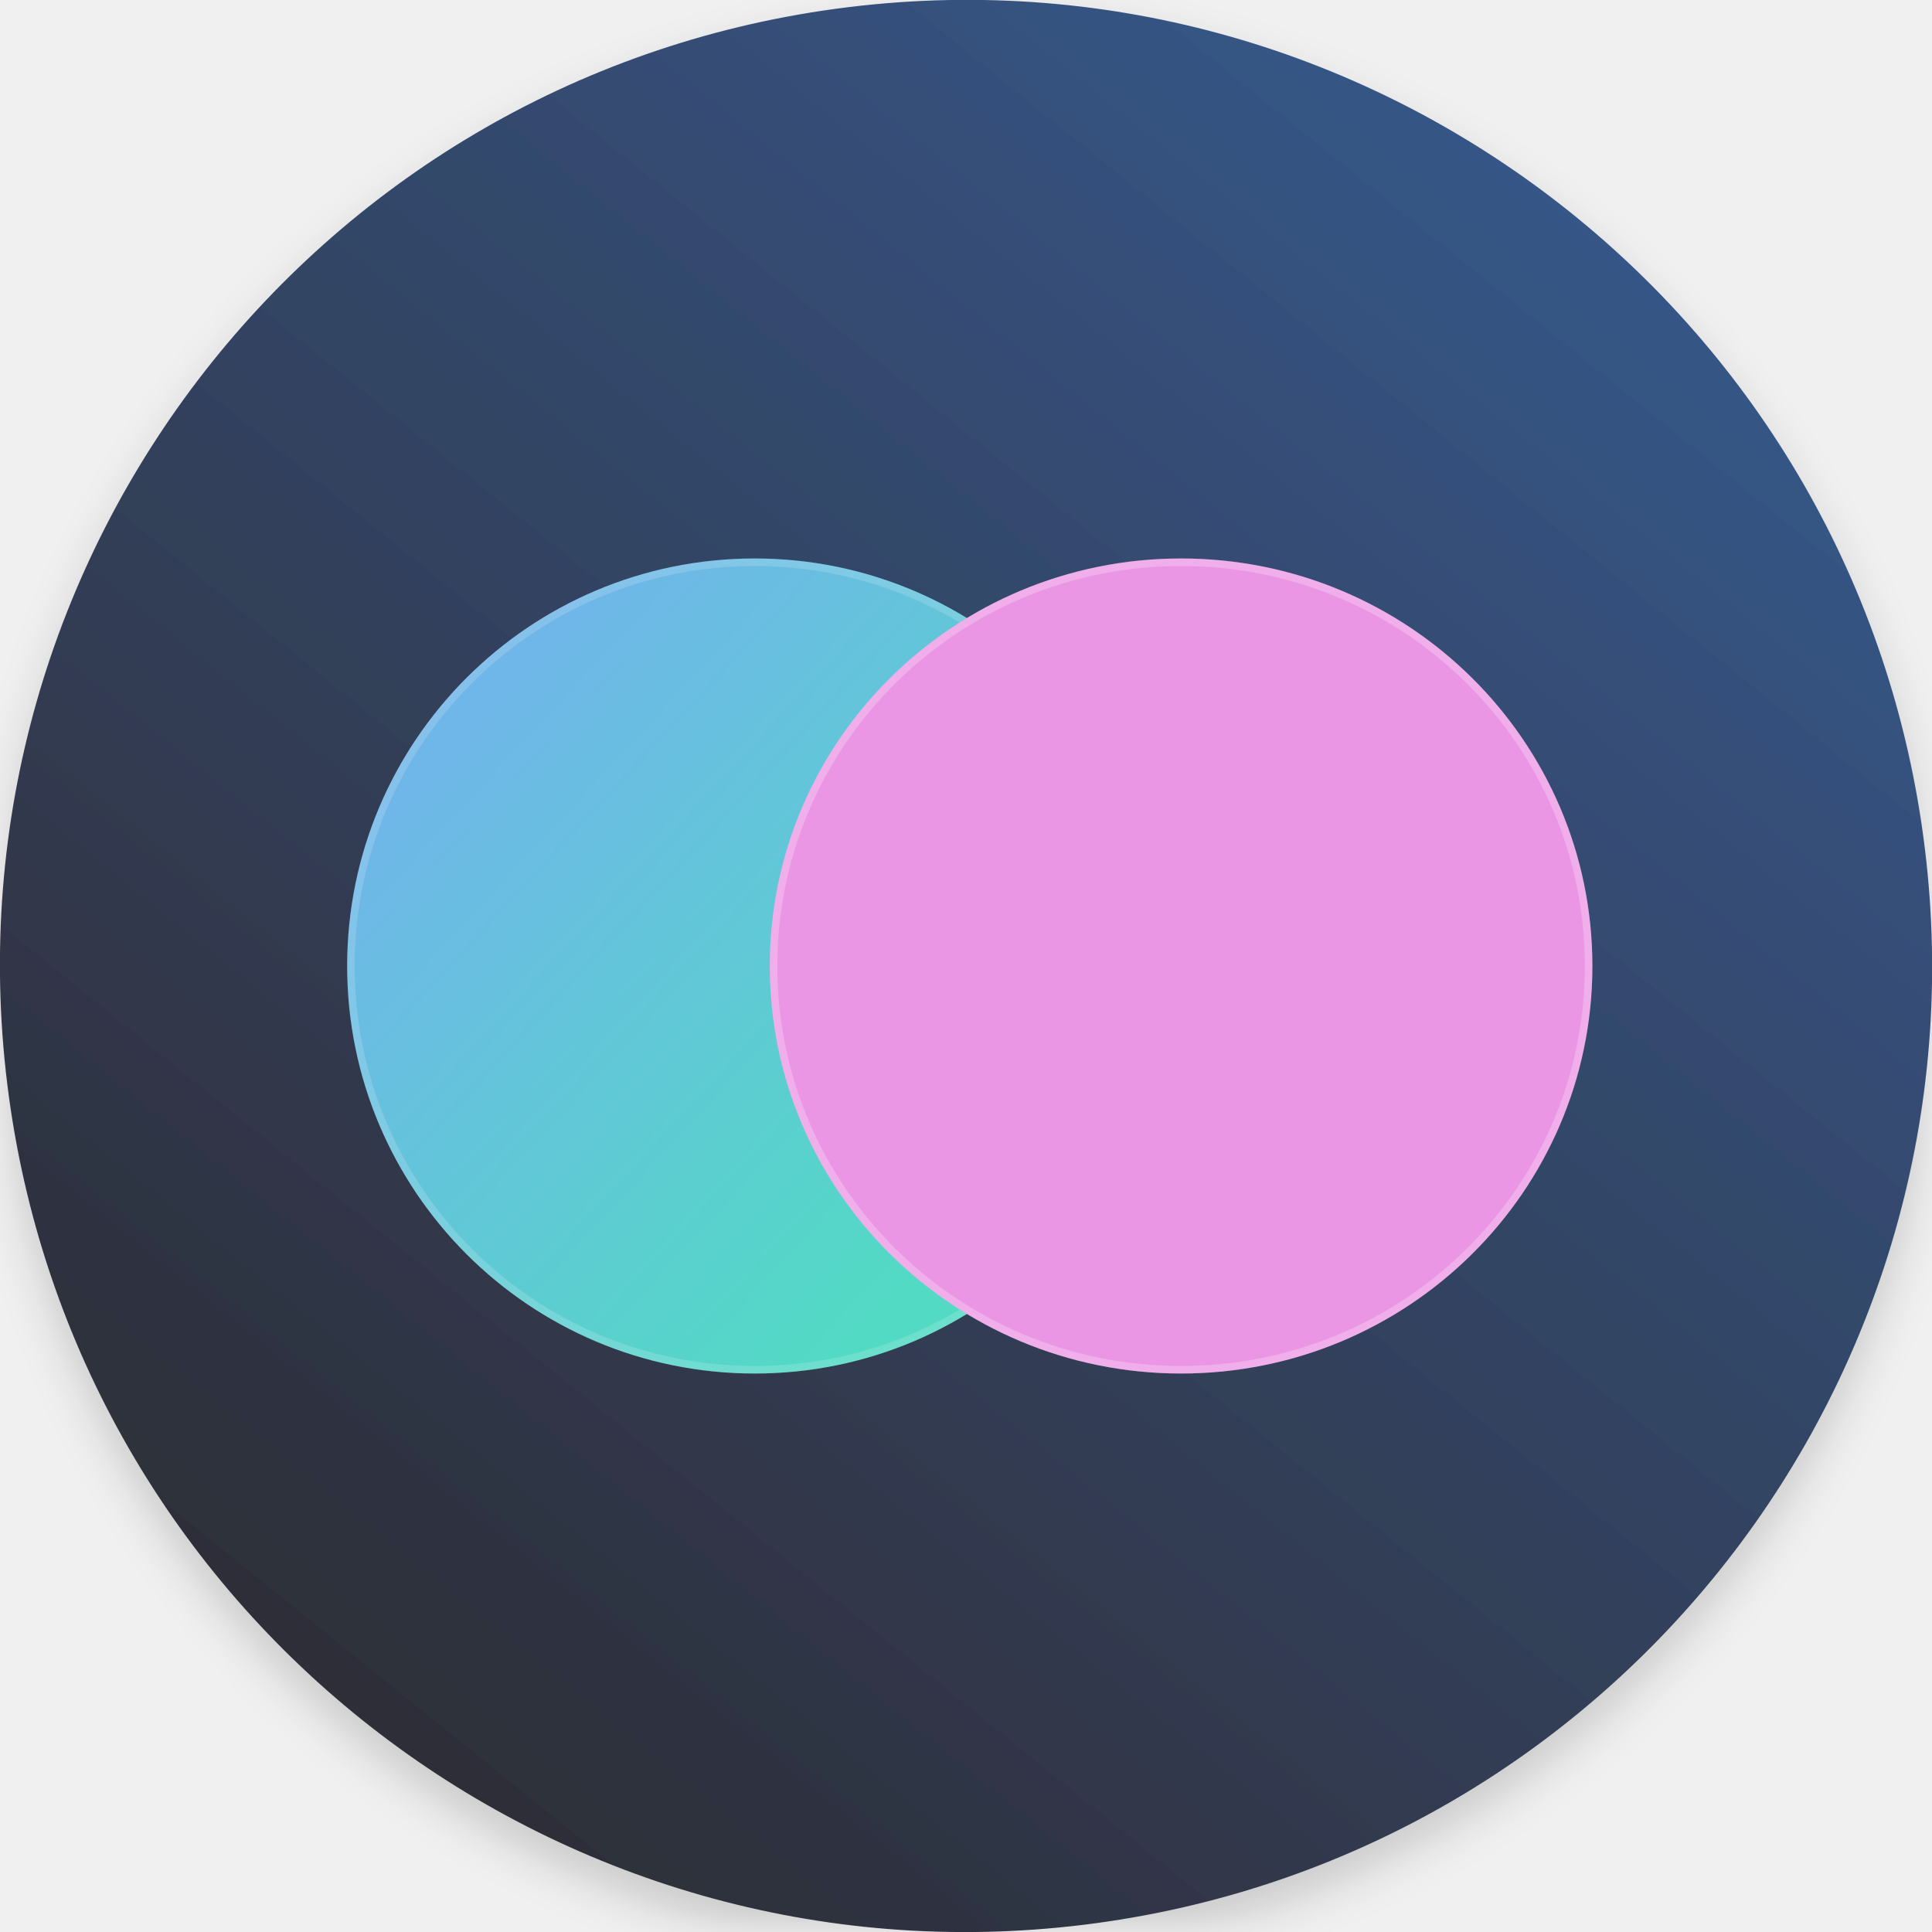
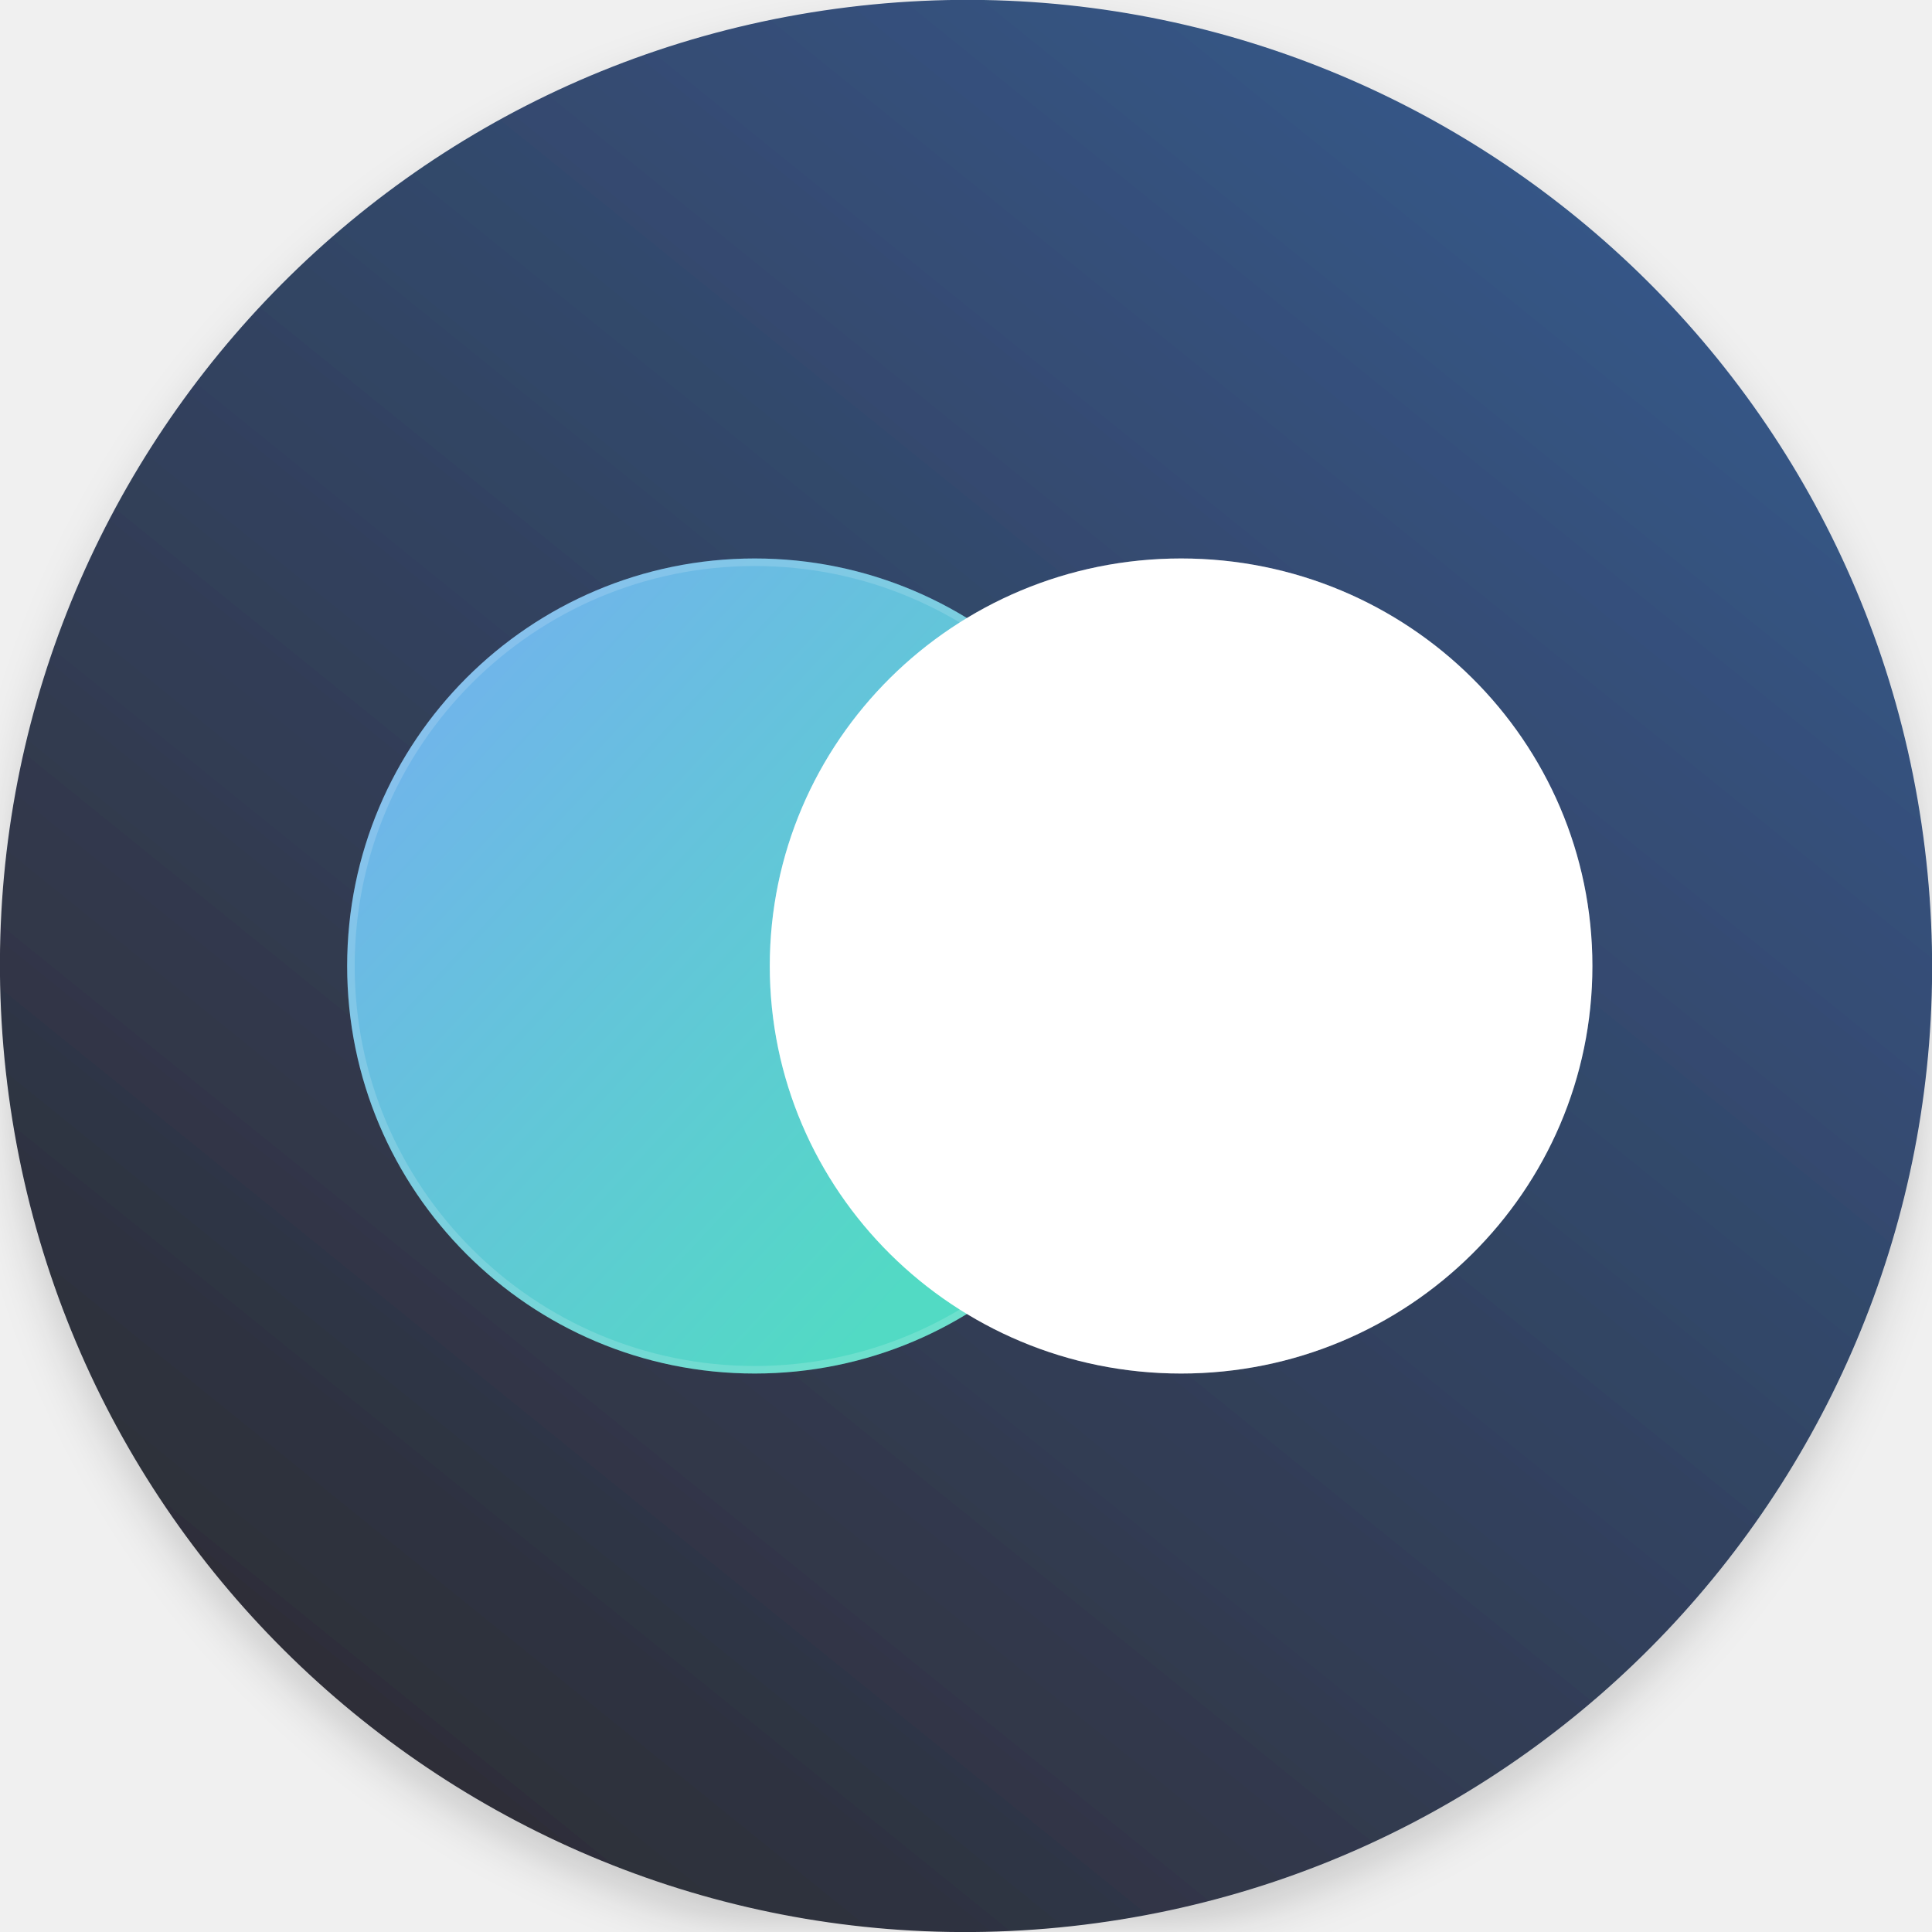
<svg xmlns="http://www.w3.org/2000/svg" width="256" height="256" viewBox="0 0 256 256">
  <defs>
-     <style>.a{clip-path:url(#f);}.b{fill:url(#a);}.c{stroke:rgba(255,255,255,0.16);fill:url(#d);}.d{fill:#eb96e5;stroke:rgba(255,255,255,0.23);}.e{stroke:none;}.f{fill:none;}.g{filter:url(#b);}</style>
+     <style>.a{clip-path:url(#f);}.b{fill:url(#a);}.c{stroke:rgba(255,255,255,0.16);fill:url(#d);}.d{fill:#fff;stroke:rgba(255,255,255,0.23);}.e{stroke:none;}.f{fill:none;}.g{filter:url(#b);}</style>
    <linearGradient id="a" x1="0.048" y1="0.052" x2="0.944" y2="0.964" gradientUnits="objectBoundingBox">
      <stop offset="0" stop-color="#375b91" />
      <stop offset="1" stop-color="#2d292d" />
    </linearGradient>
    <filter id="b" x="-23.645" y="-20.645" width="303.29" height="303.29" filterUnits="userSpaceOnUse">
      <feOffset dy="3" input="SourceAlpha" />
      <feGaussianBlur stdDeviation="3" result="c" />
      <feFlood flood-opacity="0.161" />
      <feComposite operator="in" in2="c" />
      <feComposite in="SourceGraphic" />
    </filter>
    <linearGradient id="d" x1="0.791" y1="0.783" x2="0.123" y2="0.164" gradientUnits="objectBoundingBox">
      <stop offset="0" stop-color="#52dac4" />
      <stop offset="1" stop-color="#70b5ea" />
    </linearGradient>
    <clipPath id="f">
      <rect width="256" height="256" />
    </clipPath>
  </defs>
  <g id="e" class="a">
    <g class="g" transform="matrix(1, 0, 0, 1, 0, 0)">
      <rect class="b" width="256" height="256" rx="128" transform="translate(239.45 -14.65) rotate(83)" />
    </g>
    <g class="c" transform="translate(46 74)">
      <circle class="e" cx="54" cy="54" r="54" />
      <circle class="f" cx="54" cy="54" r="53.5" />
    </g>
    <g class="d" transform="translate(102 74)">
      <ellipse class="e" cx="54.5" cy="54" rx="54.5" ry="54" />
      <ellipse class="f" cx="54.5" cy="54" rx="54" ry="53.5" />
    </g>
  </g>
</svg>
